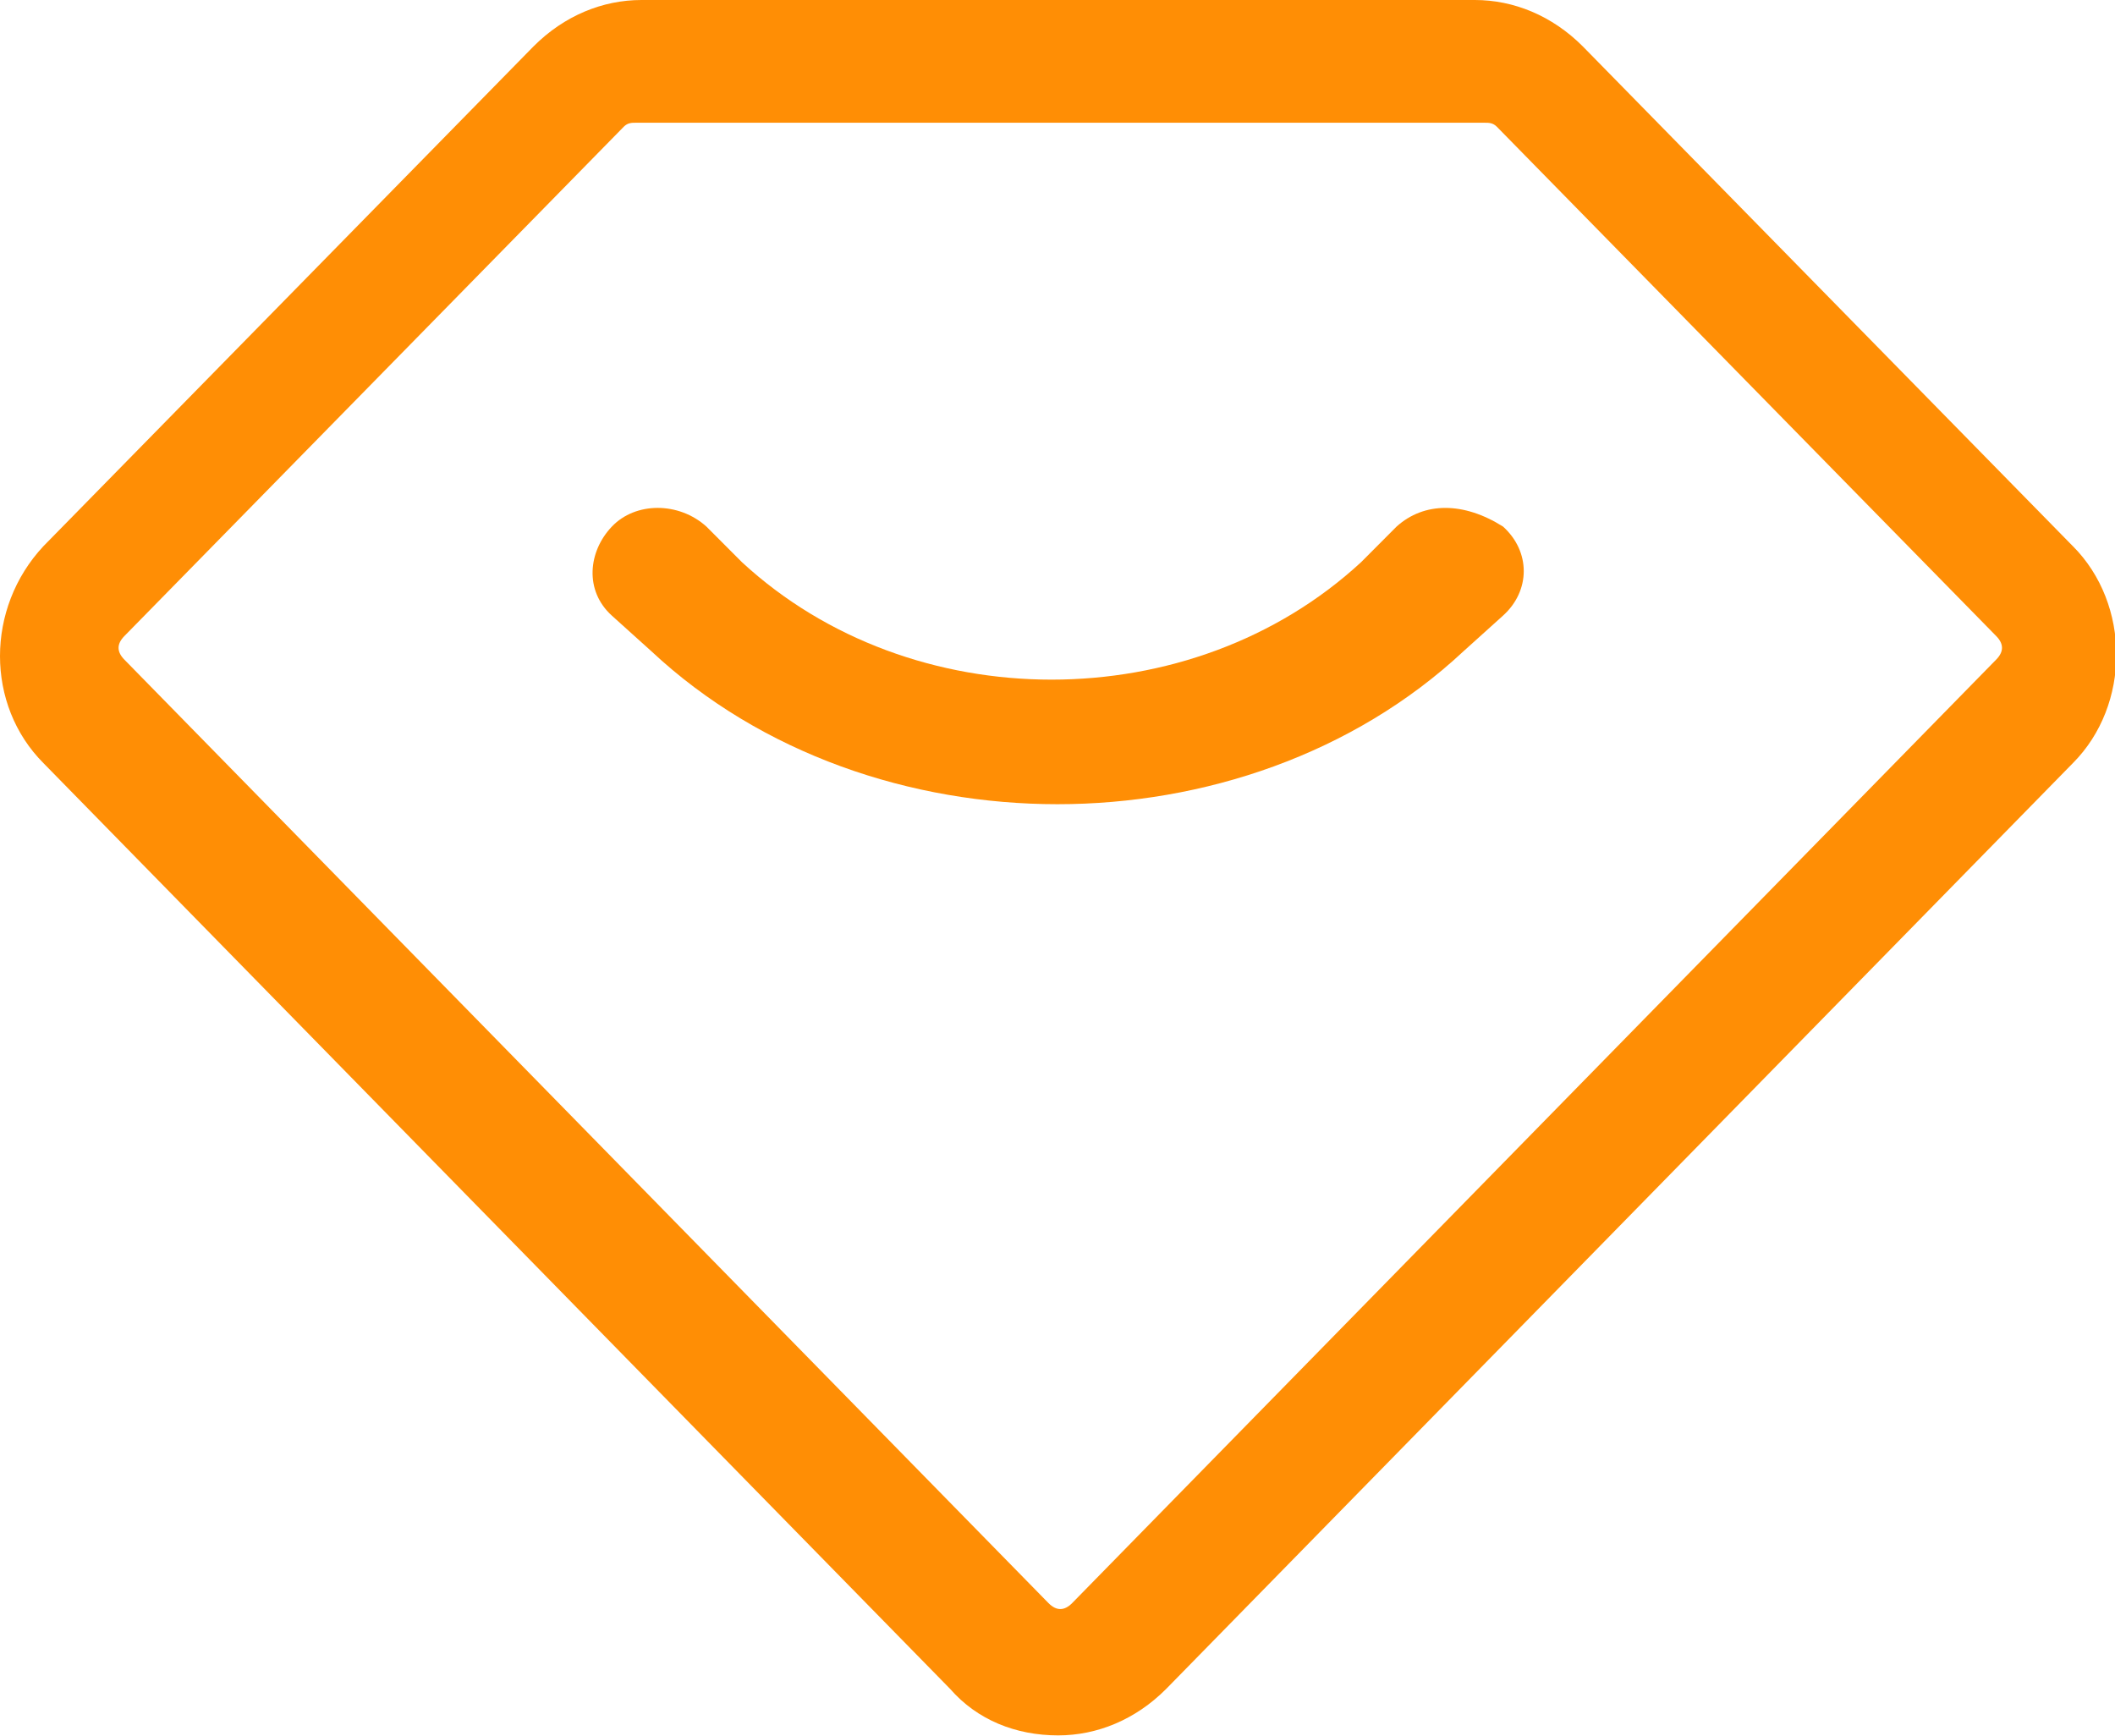
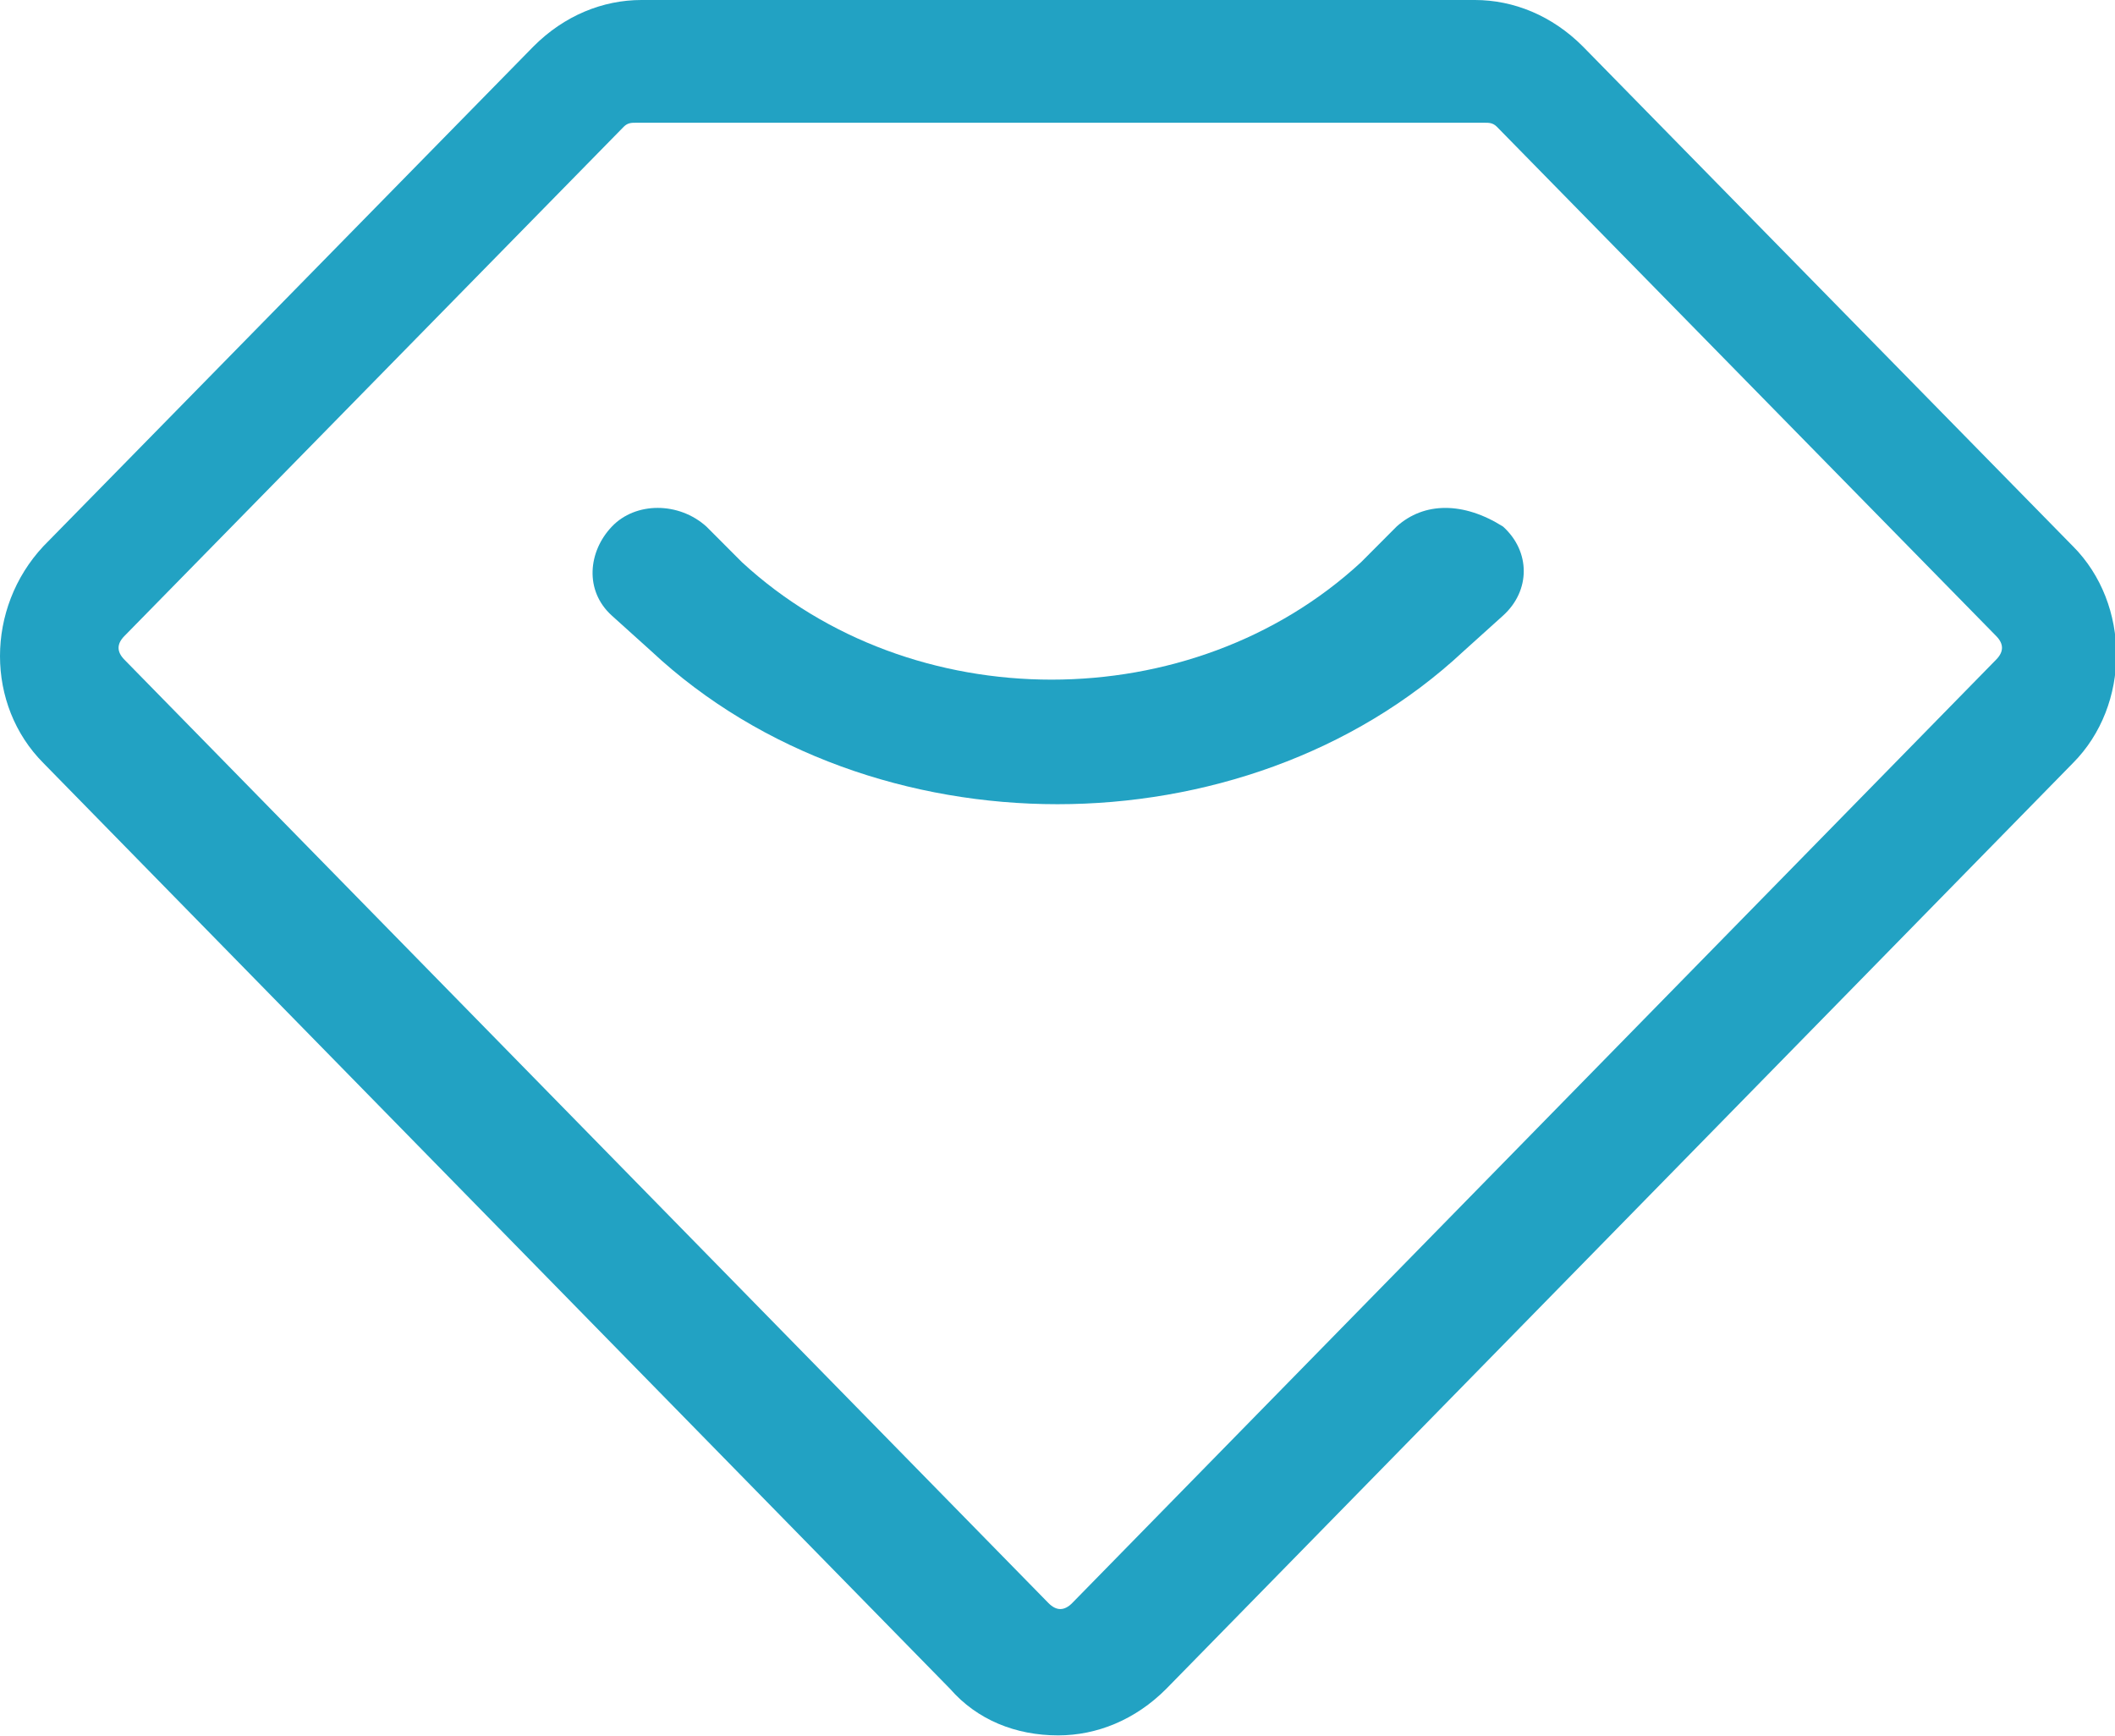
<svg xmlns="http://www.w3.org/2000/svg" t="1565340237320" class="icon" viewBox="0 0 1248 1024" version="1.1" p-id="3194" width="243.75" height="200">
  <defs>
    <style type="text/css" />
  </defs>
-   <path d="M1177.85 389.245L632.632 945.951c-4.645 4.67-9.291 4.67-13.936 0L73.428 389.27c-4.62-4.67-4.62-9.316 0-13.986L368.091 74.752c2.323-2.323 4.645-2.323 6.968-2.323h501.161c2.323 0 4.645 0 6.993 2.323L1177.85 375.259c4.62 4.67 4.62 9.316 0 13.986m45.281-66.96L934.013 27.423C915.806 9.141 893.053 0 870.275 0h-491.77c-22.778 0-45.531 9.141-63.738 27.423L25.625 322.285c-34.167 36.564-34.167 93.708 0 128l535.028 546.292C576.587 1014.859 599.365 1024 624.39 1024c22.778 0 45.531-9.141 63.738-27.423l535.028-546.292c34.167-34.292 34.167-93.708 0-128" p-id="3195" fill="#ff8e05" />
-   <path d="M824.07 310.722l-20.93 21.004c-100.052 92.41-265.266 92.41-365.343 0l-20.93-20.98c-16.284-14.736-41.884-14.736-55.845 0-13.986 14.686-16.284 37.788 0 52.499l23.277 20.98C449.436 445.14 537.875 474.537 623.966 474.537s174.505-29.396 239.666-90.312l23.277-20.98c16.284-14.711 16.284-37.813 0-52.524-23.277-14.686-46.555-14.686-62.839 0" p-id="3196" fill="#ff8e05" />
+   <path d="M1177.85 389.245L632.632 945.951c-4.645 4.67-9.291 4.67-13.936 0L73.428 389.27c-4.62-4.67-4.62-9.316 0-13.986L368.091 74.752c2.323-2.323 4.645-2.323 6.968-2.323h501.161c2.323 0 4.645 0 6.993 2.323L1177.85 375.259c4.62 4.67 4.62 9.316 0 13.986m45.281-66.96L934.013 27.423C915.806 9.141 893.053 0 870.275 0h-491.77c-22.778 0-45.531 9.141-63.738 27.423L25.625 322.285c-34.167 36.564-34.167 93.708 0 128l535.028 546.292C576.587 1014.859 599.365 1024 624.39 1024c22.778 0 45.531-9.141 63.738-27.423l535.028-546.292c34.167-34.292 34.167-93.708 0-128" p-id="3195" fill="#22a2c3" />
+   <path d="M824.07 310.722l-20.93 21.004c-100.052 92.41-265.266 92.41-365.343 0l-20.93-20.98c-16.284-14.736-41.884-14.736-55.845 0-13.986 14.686-16.284 37.788 0 52.499l23.277 20.98C449.436 445.14 537.875 474.537 623.966 474.537s174.505-29.396 239.666-90.312l23.277-20.98c16.284-14.711 16.284-37.813 0-52.524-23.277-14.686-46.555-14.686-62.839 0" p-id="3196" fill="#22a2c3" />
</svg>
